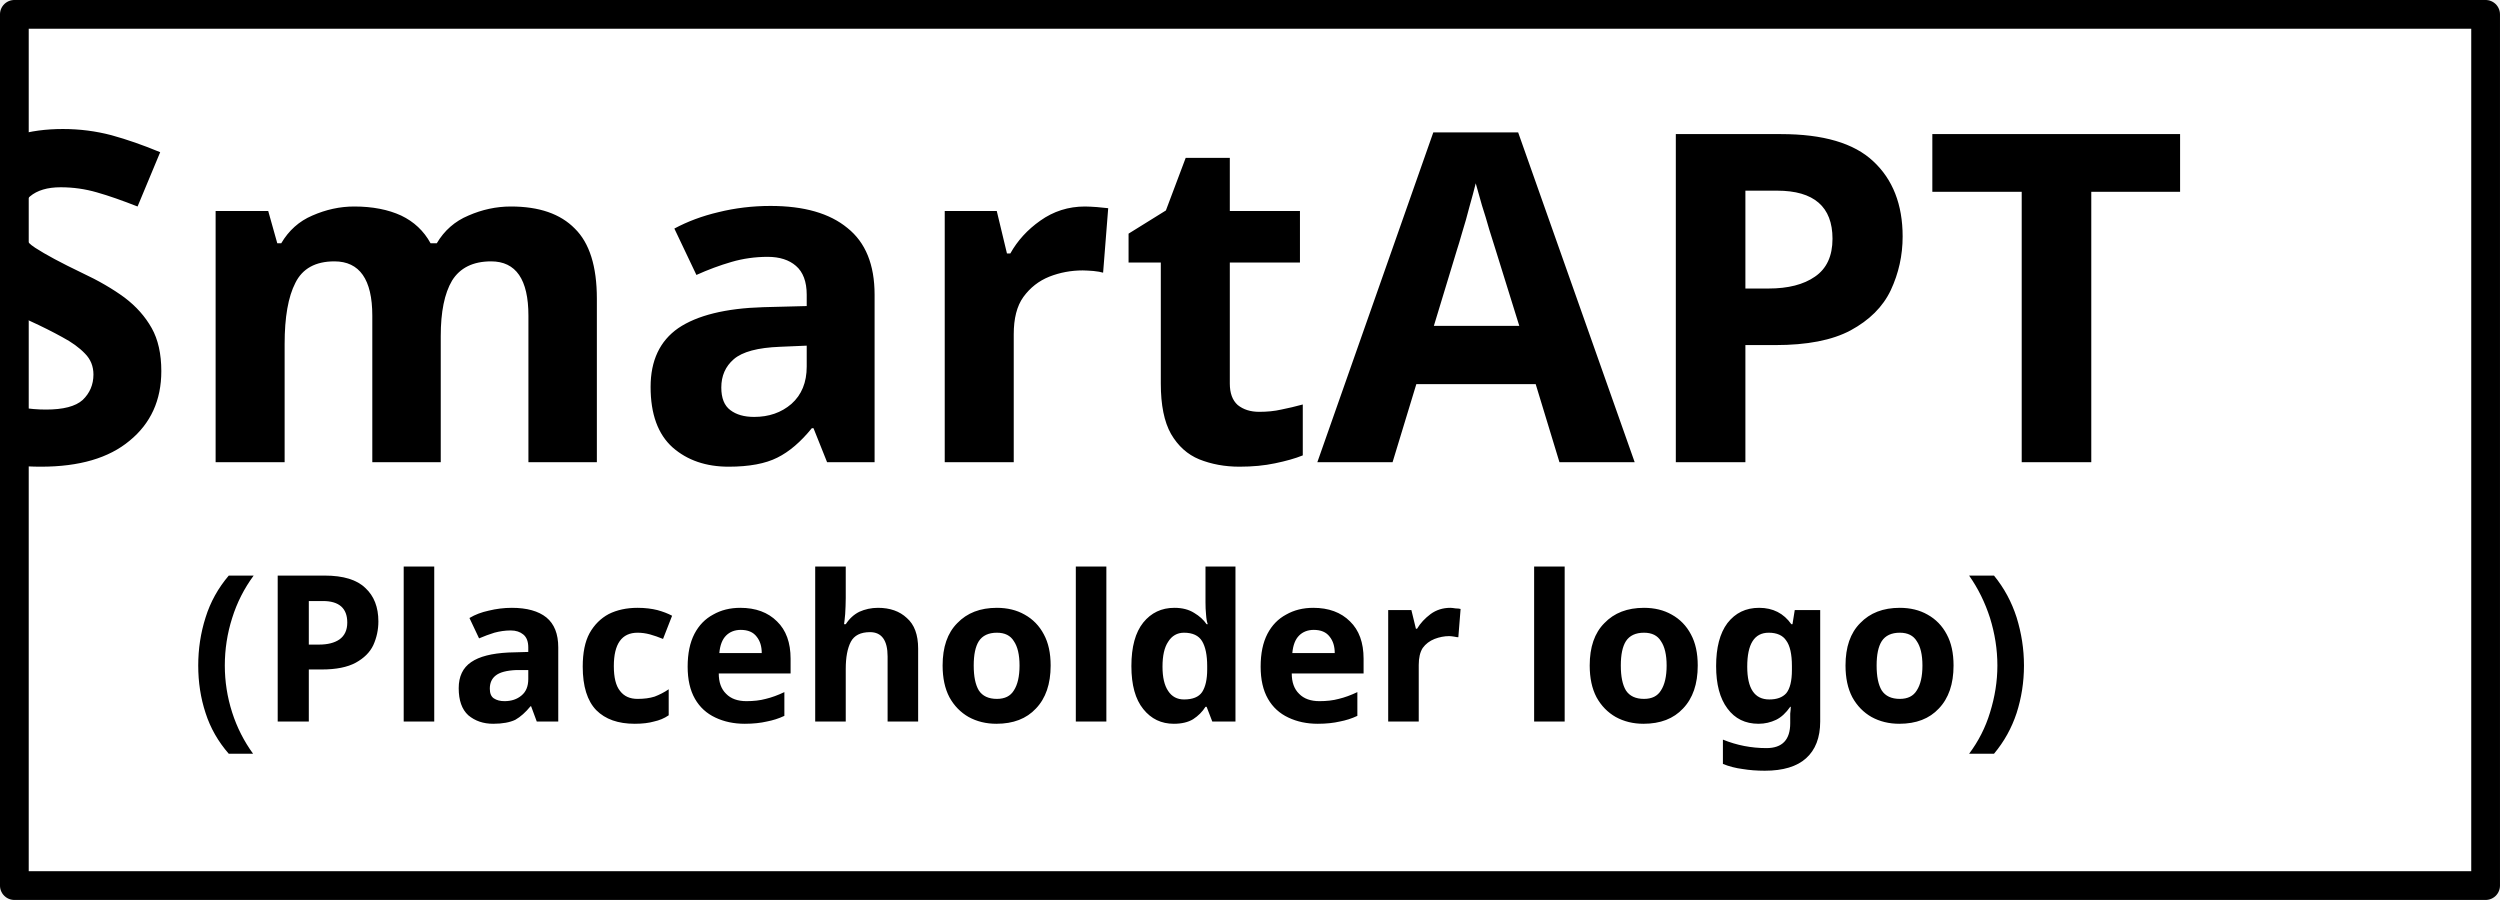
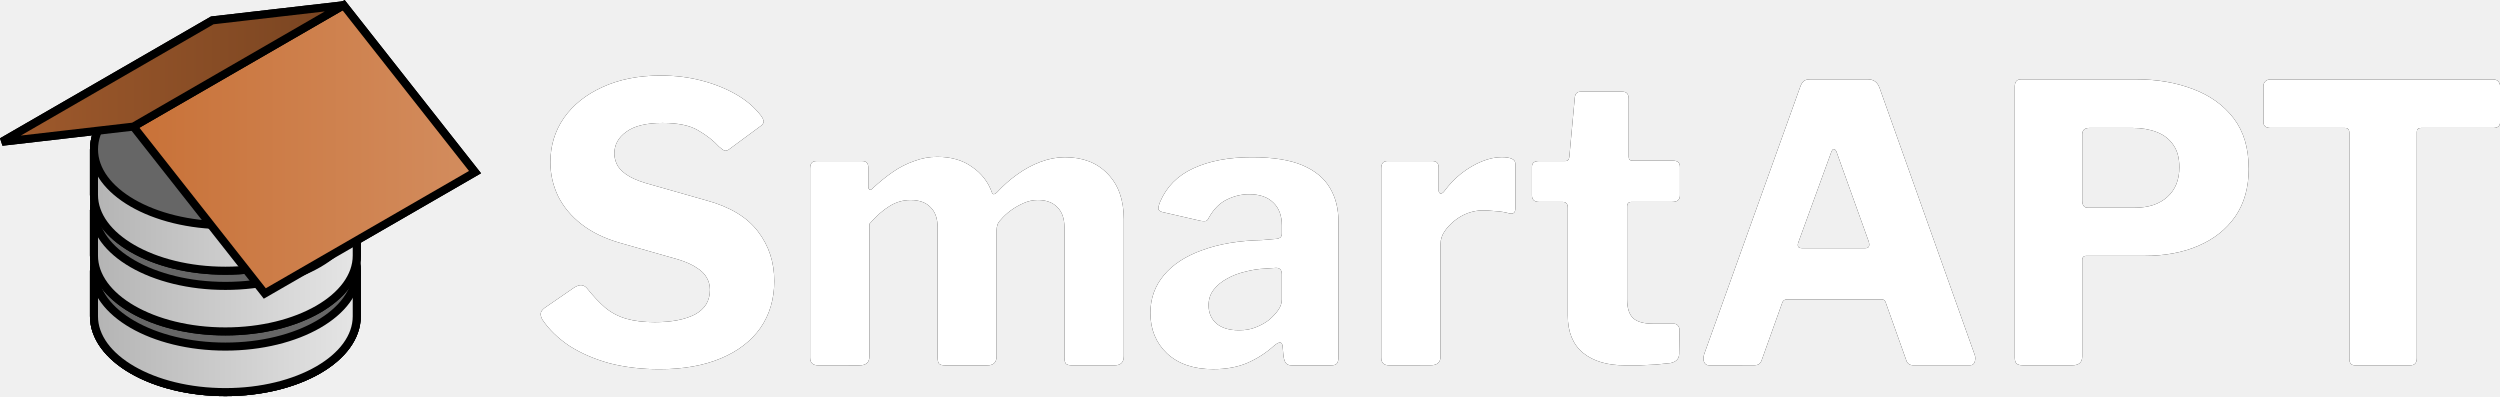
- <svg xmlns="http://www.w3.org/2000/svg" width="69.059mm" height="24.86mm" viewBox="0 0 69.059 24.86" version="1.1" id="svg1">
-   <defs id="defs1" />
-   <g id="layer1" transform="translate(-53.59844,-49.89725)">
-     <rect style="fill:#ffffff;stroke:#000000;stroke-width:0.794;stroke-linecap:round;stroke-linejoin:round" id="rect2" width="68.265" height="24.066" x="53.995" y="50.294" />
-     <text xml:space="preserve" style="font-weight:bold;font-size:5.644px;line-height:1;font-family:'Noto Sans';-inkscape-font-specification:'Noto Sans Bold';text-align:center;text-anchor:middle;stroke-width:0.265" x="87.964" y="62.666" id="text1">
-       <tspan id="tspan1" style="font-size:12.7px;line-height:1;stroke-width:0.265" x="87.964" y="62.666">SmartAPT</tspan>
-       <tspan style="line-height:1;stroke-width:0.265" x="87.964" y="69.828" id="tspan2">(Placeholder logo)</tspan>
+ <svg xmlns="http://www.w3.org/2000/svg" xmlns:xlink="http://www.w3.org/1999/xlink" width="311.38" height="49.339" viewBox="0 0 82.386 13.054" version="1.1" id="svg1">
+   <defs id="defs1">
+     <linearGradient id="linearGradient21">
+       <stop style="stop-color:#a05a2c;stop-opacity:1;" offset="0" id="stop21" />
+       <stop style="stop-color:#784421;stop-opacity:1;" offset="1" id="stop22" />
+     </linearGradient>
+     <linearGradient id="linearGradient19">
+       <stop style="stop-color:#c87137;stop-opacity:1;" offset="0" id="stop20" />
+       <stop style="stop-color:#d38d5f;stop-opacity:1;" offset="1" id="stop19" />
+     </linearGradient>
+     <linearGradient id="linearGradient4">
+       <stop style="stop-color:#b3b3b3;stop-opacity:1;" offset="0" id="stop4" />
+       <stop style="stop-color:#e6e6e6;stop-opacity:1;" offset="1" id="stop5" />
+     </linearGradient>
+     <linearGradient xlink:href="#linearGradient4" id="linearGradient5" x1="57.796" y1="64.897" x2="66.721" y2="64.897" gradientUnits="userSpaceOnUse" />
+     <linearGradient xlink:href="#linearGradient4" id="linearGradient8" gradientUnits="userSpaceOnUse" x1="57.796" y1="64.897" x2="66.721" y2="64.897" />
+     <linearGradient xlink:href="#linearGradient4" id="linearGradient9" gradientUnits="userSpaceOnUse" x1="57.796" y1="64.897" x2="66.721" y2="64.897" />
+     <linearGradient xlink:href="#linearGradient4" id="linearGradient10" gradientUnits="userSpaceOnUse" x1="57.796" y1="64.897" x2="66.721" y2="64.897" />
+     <linearGradient xlink:href="#linearGradient4" id="linearGradient11" gradientUnits="userSpaceOnUse" x1="57.796" y1="64.897" x2="66.721" y2="64.897" />
+     <linearGradient xlink:href="#linearGradient19" id="linearGradient20" x1="59.029" y1="59.397" x2="70.684" y2="59.397" gradientUnits="userSpaceOnUse" gradientTransform="translate(0.8335254,0.396875)" />
+     <linearGradient xlink:href="#linearGradient21" id="linearGradient22" x1="54.831" y1="56.897" x2="66.222" y2="56.897" gradientUnits="userSpaceOnUse" gradientTransform="translate(0.8335254,0.396875)" />
+     <linearGradient xlink:href="#linearGradient4" id="linearGradient23" gradientUnits="userSpaceOnUse" x1="57.796" y1="64.897" x2="66.721" y2="64.897" />
+   </defs>
+   <g id="layer1" transform="translate(-55.66486,-54.87228)" style="display:none">
+     <rect style="display:inline;fill:#ffffff;fill-opacity:1;stroke:none;stroke-width:0.265;stroke-linejoin:bevel;stroke-dasharray:none;stroke-dashoffset:2.003;stroke-opacity:1" id="rect22" width="87.312" height="23.812" x="53.598" y="49.897" />
+     <g id="g7" transform="translate(0.8335254,0.396875)">
+       <path id="path5" style="fill:url(#linearGradient23);stroke:#1a1a1a;stroke-width:0.265;stroke-linejoin:bevel;stroke-dasharray:none;stroke-dashoffset:0.53;stroke-opacity:1" d="m 57.928,63.397 v 1.5 a 4.33,2.5 0 0 0 4.33,2.5 4.33,2.5 0 0 0 4.33,-2.5 v -1.5 z" />
+       <ellipse style="fill:#666666;stroke:#1a1a1a;stroke-width:0.265;stroke-linejoin:bevel;stroke-dasharray:none;stroke-dashoffset:0.529;stroke-opacity:1" id="ellipse5" cx="62.259" cy="63.397" rx="4.33" ry="2.5" />
+       <path id="path6" style="fill:url(#linearGradient5);stroke:#1a1a1a;stroke-width:0.265;stroke-linejoin:bevel;stroke-dasharray:none;stroke-dashoffset:0.53;stroke-opacity:1" d="m 57.928,63.397 v 1.5 a 4.33,2.5 0 0 0 4.33,2.5 4.33,2.5 0 0 0 4.33,-2.5 v -1.5 z" />
+       <ellipse style="fill:#666666;stroke:#1a1a1a;stroke-width:0.265;stroke-linejoin:bevel;stroke-dasharray:none;stroke-dashoffset:0.529;stroke-opacity:1" id="ellipse6" cx="62.259" cy="63.397" rx="4.33" ry="2.5" />
+     </g>
+     <g id="g8" transform="translate(0.8335254,-1.60317)">
+       <path id="path7" style="fill:url(#linearGradient8);stroke:#1a1a1a;stroke-width:0.265;stroke-linejoin:bevel;stroke-dasharray:none;stroke-dashoffset:0.53;stroke-opacity:1" d="m 57.928,63.397 v 1.5 a 4.33,2.5 0 0 0 4.33,2.5 4.33,2.5 0 0 0 4.33,-2.5 v -1.5 z" />
+       <ellipse style="fill:#666666;stroke:#1a1a1a;stroke-width:0.265;stroke-linejoin:bevel;stroke-dasharray:none;stroke-dashoffset:0.529;stroke-opacity:1" id="ellipse7" cx="62.259" cy="63.397" rx="4.33" ry="2.5" />
+       <path id="path8" style="fill:url(#linearGradient9);stroke:#1a1a1a;stroke-width:0.265;stroke-linejoin:bevel;stroke-dasharray:none;stroke-dashoffset:0.53;stroke-opacity:1" d="m 57.928,63.397 v 1.5 a 4.33,2.5 0 0 0 4.33,2.5 4.33,2.5 0 0 0 4.33,-2.5 v -1.5 z" />
+       <ellipse style="fill:#666666;stroke:#1a1a1a;stroke-width:0.265;stroke-linejoin:bevel;stroke-dasharray:none;stroke-dashoffset:0.529;stroke-opacity:1" id="ellipse8" cx="62.259" cy="63.397" rx="4.33" ry="2.5" />
+     </g>
+     <g id="g10" transform="translate(0.8335254,-3.60317)">
+       <path id="path9" style="fill:url(#linearGradient10);stroke:#1a1a1a;stroke-width:0.265;stroke-linejoin:bevel;stroke-dasharray:none;stroke-dashoffset:0.53;stroke-opacity:1" d="m 57.928,63.397 v 1.5 a 4.33,2.5 0 0 0 4.33,2.5 4.33,2.5 0 0 0 4.33,-2.5 v -1.5 z" />
+       <ellipse style="fill:#666666;stroke:#1a1a1a;stroke-width:0.265;stroke-linejoin:bevel;stroke-dasharray:none;stroke-dashoffset:0.529;stroke-opacity:1" id="ellipse9" cx="62.259" cy="63.397" rx="4.33" ry="2.5" />
+       <path id="path10" style="fill:url(#linearGradient11);stroke:#1a1a1a;stroke-width:0.265;stroke-linejoin:bevel;stroke-dasharray:none;stroke-dashoffset:0.53;stroke-opacity:1" d="m 57.928,63.397 v 1.5 a 4.33,2.5 0 0 0 4.33,2.5 4.33,2.5 0 0 0 4.33,-2.5 v -1.5 z" />
+       <ellipse style="fill:#666666;stroke:#1a1a1a;stroke-width:0.265;stroke-linejoin:bevel;stroke-dasharray:none;stroke-dashoffset:0.529;stroke-opacity:1" id="ellipse10" cx="62.259" cy="63.397" rx="4.33" ry="2.5" />
+     </g>
+     <path style="fill:url(#linearGradient20);stroke:#000000;stroke-width:0.265px;stroke-linecap:butt;stroke-linejoin:miter;stroke-opacity:1" d="m 71.319,60.544 -6.928,4 -4.33,-5.5 6.928,-4 z" id="path14" />
+     <path style="fill:url(#linearGradient22);stroke:#000000;stroke-width:0.265px;stroke-linecap:butt;stroke-linejoin:miter;stroke-opacity:1" d="m 60.061,59.044 -4.33,0.5 6.928,-4 4.33,-0.5 z" id="path15" />
+     <text xml:space="preserve" style="font-size:12.7px;line-height:1.3;font-family:'Luxi Sans';-inkscape-font-specification:'Luxi Sans';display:inline;stroke-width:0.265" x="72.231" y="66.515" id="text22" transform="translate(0.8335241,0.3968751)">
+       <tspan id="tspan22" style="font-style:normal;font-variant:normal;font-weight:bold;font-stretch:normal;font-size:12.7px;font-family:'Libre Franklin';-inkscape-font-specification:'Libre Franklin Bold';stroke-width:0.265" x="72.231" y="66.515">SmartAPT</tspan>
    </text>
  </g>
+   <g id="g44" transform="translate(-55.66486,-54.87228)" style="display:inline">
+     <rect style="display:none;fill:#ffffff;fill-opacity:1;stroke:none;stroke-width:0.265;stroke-linejoin:bevel;stroke-dasharray:none;stroke-dashoffset:2.003;stroke-opacity:1" id="rect37" width="87.312" height="23.812" x="53.598" y="49.897" />
+     <g id="g38" transform="translate(0.8335254,0.396875)">
+       <path id="path37" style="fill:url(#linearGradient23);stroke:#1a1a1a;stroke-width:0.265;stroke-linejoin:bevel;stroke-dasharray:none;stroke-dashoffset:0.53;stroke-opacity:1" d="m 57.928,63.397 v 1.5 a 4.33,2.5 0 0 0 4.33,2.5 4.33,2.5 0 0 0 4.33,-2.5 v -1.5 z" />
+       <ellipse style="fill:#666666;stroke:#1a1a1a;stroke-width:0.265;stroke-linejoin:bevel;stroke-dasharray:none;stroke-dashoffset:0.529;stroke-opacity:1" id="ellipse37" cx="62.259" cy="63.397" rx="4.33" ry="2.5" />
+       <path id="path38" style="fill:url(#linearGradient5);stroke:#1a1a1a;stroke-width:0.265;stroke-linejoin:bevel;stroke-dasharray:none;stroke-dashoffset:0.53;stroke-opacity:1" d="m 57.928,63.397 v 1.5 a 4.33,2.5 0 0 0 4.33,2.5 4.33,2.5 0 0 0 4.33,-2.5 v -1.5 z" />
+       <ellipse style="fill:#666666;stroke:#1a1a1a;stroke-width:0.265;stroke-linejoin:bevel;stroke-dasharray:none;stroke-dashoffset:0.529;stroke-opacity:1" id="ellipse38" cx="62.259" cy="63.397" rx="4.33" ry="2.5" />
+     </g>
+     <g id="g40" transform="translate(0.8335254,-1.60317)">
+       <path id="path39" style="fill:url(#linearGradient8);stroke:#1a1a1a;stroke-width:0.265;stroke-linejoin:bevel;stroke-dasharray:none;stroke-dashoffset:0.53;stroke-opacity:1" d="m 57.928,63.397 v 1.5 a 4.33,2.5 0 0 0 4.33,2.5 4.33,2.5 0 0 0 4.33,-2.5 v -1.5 z" />
+       <ellipse style="fill:#666666;stroke:#1a1a1a;stroke-width:0.265;stroke-linejoin:bevel;stroke-dasharray:none;stroke-dashoffset:0.529;stroke-opacity:1" id="ellipse39" cx="62.259" cy="63.397" rx="4.33" ry="2.5" />
+       <path id="path40" style="fill:url(#linearGradient9);stroke:#1a1a1a;stroke-width:0.265;stroke-linejoin:bevel;stroke-dasharray:none;stroke-dashoffset:0.53;stroke-opacity:1" d="m 57.928,63.397 v 1.5 a 4.33,2.5 0 0 0 4.33,2.5 4.33,2.5 0 0 0 4.33,-2.5 v -1.5 z" />
+       <ellipse style="fill:#666666;stroke:#1a1a1a;stroke-width:0.265;stroke-linejoin:bevel;stroke-dasharray:none;stroke-dashoffset:0.529;stroke-opacity:1" id="ellipse40" cx="62.259" cy="63.397" rx="4.33" ry="2.5" />
+     </g>
+     <g id="g42" transform="translate(0.8335254,-3.60317)">
+       <path id="path41" style="fill:url(#linearGradient10);stroke:#1a1a1a;stroke-width:0.265;stroke-linejoin:bevel;stroke-dasharray:none;stroke-dashoffset:0.53;stroke-opacity:1" d="m 57.928,63.397 v 1.5 a 4.33,2.5 0 0 0 4.33,2.5 4.33,2.5 0 0 0 4.33,-2.5 v -1.5 z" />
+       <ellipse style="fill:#666666;stroke:#1a1a1a;stroke-width:0.265;stroke-linejoin:bevel;stroke-dasharray:none;stroke-dashoffset:0.529;stroke-opacity:1" id="ellipse41" cx="62.259" cy="63.397" rx="4.33" ry="2.5" />
+       <path id="path42" style="fill:url(#linearGradient11);stroke:#1a1a1a;stroke-width:0.265;stroke-linejoin:bevel;stroke-dasharray:none;stroke-dashoffset:0.53;stroke-opacity:1" d="m 57.928,63.397 v 1.5 a 4.33,2.5 0 0 0 4.33,2.5 4.33,2.5 0 0 0 4.33,-2.5 v -1.5 z" />
+       <ellipse style="fill:#666666;stroke:#1a1a1a;stroke-width:0.265;stroke-linejoin:bevel;stroke-dasharray:none;stroke-dashoffset:0.529;stroke-opacity:1" id="ellipse42" cx="62.259" cy="63.397" rx="4.33" ry="2.5" />
+     </g>
+     <path style="fill:url(#linearGradient20);stroke:#000000;stroke-width:0.265px;stroke-linecap:butt;stroke-linejoin:miter;stroke-opacity:1" d="m 71.319,60.544 -6.928,4 -4.33,-5.5 6.928,-4 z" id="path43" />
+     <path style="fill:url(#linearGradient22);stroke:#000000;stroke-width:0.265px;stroke-linecap:butt;stroke-linejoin:miter;stroke-opacity:1" d="m 60.061,59.044 -4.33,0.5 6.928,-4 4.33,-0.5 z" id="path44" />
+     <path style="font-weight:bold;font-size:12.7px;line-height:1.3;font-family:'Libre Franklin';-inkscape-font-specification:'Libre Franklin Bold';stroke-width:0.265" d="m 78.531,59.314 q -0.279,-0.305 -0.699,-0.546 -0.406,-0.241 -1.168,-0.241 -0.8,0 -1.194,0.292 -0.394,0.279 -0.394,0.724 0,0.152 0.076,0.33 0.076,0.178 0.305,0.343 0.229,0.165 0.648,0.292 l 2.007,0.572 q 1.168,0.318 1.702,1.029 0.533,0.699 0.533,1.626 0,0.889 -0.457,1.549 -0.457,0.648 -1.308,1.003 -0.851,0.356 -2.019,0.356 -0.864,0 -1.626,-0.191 -0.749,-0.203 -1.333,-0.572 -0.572,-0.381 -0.902,-0.876 -0.064,-0.127 -0.051,-0.203 0.013,-0.089 0.127,-0.178 l 0.978,-0.673 q 0.152,-0.089 0.241,-0.076 0.102,0.013 0.178,0.102 0.305,0.381 0.597,0.635 0.305,0.254 0.699,0.368 0.394,0.114 0.94,0.114 0.825,0 1.321,-0.254 0.495,-0.267 0.495,-0.813 0,-0.216 -0.102,-0.394 -0.102,-0.191 -0.33,-0.33 -0.216,-0.152 -0.622,-0.279 l -1.918,-0.546 q -0.749,-0.216 -1.257,-0.61 -0.508,-0.394 -0.775,-0.927 -0.254,-0.533 -0.254,-1.118 0,-0.813 0.445,-1.46 0.457,-0.648 1.27,-1.016 0.826,-0.381 1.918,-0.381 0.724,0 1.346,0.165 0.635,0.165 1.143,0.457 0.508,0.292 0.826,0.711 0.051,0.064 0.076,0.152 0.025,0.076 -0.076,0.165 l -1.067,0.787 q -0.076,0.051 -0.14,0.038 -0.064,-0.025 -0.178,-0.127 z m 3.264,7.201 q -0.267,0 -0.267,-0.254 v -6.236 q 0,-0.241 0.203,-0.241 h 1.524 q 0.191,0 0.191,0.216 v 0.622 q 0,0.076 0.038,0.102 0.051,0.025 0.114,-0.051 0.33,-0.305 0.66,-0.533 0.33,-0.229 0.699,-0.356 0.368,-0.14 0.762,-0.14 0.686,0 1.143,0.33 0.47,0.318 0.66,0.851 0.025,0.051 0.064,0.051 0.051,-0.013 0.102,-0.064 0.305,-0.33 0.66,-0.584 0.368,-0.267 0.775,-0.419 0.406,-0.152 0.8,-0.152 0.889,0 1.41,0.546 0.533,0.546 0.533,1.499 v 4.508 q 0,0.305 -0.305,0.305 h -1.41 q -0.127,0 -0.191,-0.051 -0.051,-0.064 -0.051,-0.203 v -4.293 q 0,-0.432 -0.229,-0.66 -0.229,-0.241 -0.648,-0.241 -0.241,0 -0.47,0.102 -0.229,0.102 -0.419,0.241 -0.191,0.14 -0.33,0.305 -0.089,0.089 -0.114,0.178 -0.025,0.076 -0.025,0.178 v 4.14 q 0,0.305 -0.305,0.305 h -1.397 q -0.127,0 -0.191,-0.051 -0.051,-0.064 -0.051,-0.203 v -4.293 q 0,-0.432 -0.229,-0.66 -0.229,-0.241 -0.66,-0.241 -0.381,0 -0.699,0.203 -0.318,0.191 -0.66,0.584 v 4.369 q 0,0.292 -0.33,0.292 z m 15.024,-0.648 q -0.394,0.356 -0.889,0.572 -0.483,0.203 -1.118,0.203 -0.965,0 -1.524,-0.521 -0.546,-0.521 -0.546,-1.333 0,-0.711 0.445,-1.245 0.445,-0.533 1.27,-0.826 0.826,-0.305 1.968,-0.33 l 0.445,-0.038 q 0.076,0 0.14,-0.038 0.064,-0.038 0.064,-0.14 v -0.267 q 0,-0.483 -0.279,-0.749 -0.279,-0.279 -0.8,-0.279 -0.381,0 -0.737,0.178 -0.343,0.165 -0.584,0.584 -0.038,0.089 -0.089,0.114 -0.051,0.025 -0.191,0 l -1.27,-0.292 q -0.076,-0.025 -0.114,-0.076 -0.025,-0.064 0.051,-0.254 0.318,-0.749 1.092,-1.105 0.787,-0.368 1.93,-0.368 1.054,0 1.676,0.267 0.622,0.267 0.902,0.749 0.279,0.47 0.279,1.105 v 4.458 q 0,0.152 -0.051,0.216 -0.051,0.064 -0.191,0.064 h -1.308 q -0.14,0 -0.203,-0.102 -0.051,-0.102 -0.064,-0.254 l -0.025,-0.279 q -0.025,-0.229 -0.279,-0.013 z m 0.254,-2.349 q 0,-0.216 -0.191,-0.216 l -0.356,0.025 q -0.33,0.013 -0.66,0.102 -0.33,0.076 -0.597,0.229 -0.267,0.14 -0.445,0.368 -0.165,0.216 -0.165,0.508 0,0.381 0.267,0.61 0.267,0.216 0.737,0.216 0.318,0 0.559,-0.102 0.254,-0.102 0.432,-0.241 0.191,-0.165 0.305,-0.33 0.114,-0.165 0.114,-0.343 z m 3.543,2.997 q -0.14,0 -0.203,-0.064 -0.064,-0.064 -0.064,-0.191 v -6.236 q 0,-0.241 0.203,-0.241 h 1.486 q 0.203,0 0.203,0.216 v 0.749 q 0,0.076 0.051,0.102 0.064,0.013 0.127,-0.064 0.254,-0.343 0.572,-0.597 0.33,-0.254 0.673,-0.394 0.343,-0.14 0.648,-0.14 0.457,0 0.457,0.216 v 1.473 q 0,0.203 -0.191,0.165 -0.229,-0.064 -0.47,-0.076 -0.241,-0.025 -0.419,-0.025 -0.229,0 -0.483,0.089 -0.241,0.089 -0.445,0.254 -0.203,0.165 -0.33,0.356 -0.127,0.191 -0.127,0.406 v 3.708 q 0,0.292 -0.33,0.292 z m 7.976,-5.385 q -0.14,0 -0.14,0.152 v 3.061 q 0,0.432 0.203,0.622 0.203,0.178 0.648,0.178 h 0.686 q 0.089,0 0.14,0.064 0.051,0.064 0.051,0.152 l -0.013,0.775 q 0,0.241 -0.279,0.305 -0.229,0.025 -0.495,0.051 -0.254,0.013 -0.521,0.025 -0.254,0 -0.495,0 -0.864,0 -1.372,-0.406 -0.508,-0.419 -0.508,-1.232 v -3.556 q 0,-0.191 -0.165,-0.191 h -0.775 q -0.241,0 -0.241,-0.216 v -0.94 q 0,-0.191 0.229,-0.191 h 0.876 q 0.114,0 0.127,-0.14 l 0.178,-1.93 q 0.013,-0.216 0.191,-0.216 h 1.384 q 0.203,0 0.203,0.241 v 1.905 q 0,0.127 0.127,0.127 h 1.333 q 0.229,0 0.229,0.203 v 0.94 q 0,0.216 -0.254,0.216 z m 2.565,5.385 q -0.114,0 -0.165,-0.102 -0.051,-0.102 0,-0.267 l 3.162,-8.801 q 0.051,-0.14 0.114,-0.191 0.064,-0.064 0.216,-0.064 h 1.905 q 0.279,0 0.381,0.279 l 3.137,8.801 q 0.038,0.102 0,0.229 -0.038,0.114 -0.152,0.114 h -1.867 q -0.191,0 -0.241,-0.178 l -0.66,-1.854 q -0.013,-0.064 -0.051,-0.102 -0.025,-0.038 -0.114,-0.038 h -3.099 q -0.127,0 -0.165,0.127 l -0.673,1.88 q -0.025,0.076 -0.089,0.127 -0.051,0.038 -0.178,0.038 z m 5.144,-3.861 q 0.178,0 0.114,-0.216 l -1.067,-2.972 q -0.038,-0.076 -0.089,-0.076 -0.038,0 -0.076,0.089 l -1.079,2.959 q -0.089,0.216 0.114,0.216 z m 12.636,-2.629 q 0,0.94 -0.445,1.587 -0.445,0.635 -1.219,0.965 -0.762,0.33 -1.778,0.33 h -1.905 q -0.14,0 -0.14,0.14 v 3.175 q 0,0.292 -0.33,0.292 h -1.626 q -0.152,0 -0.216,-0.064 -0.051,-0.064 -0.051,-0.191 v -8.928 q 0,-0.241 0.203,-0.241 h 3.81 q 1.016,0 1.854,0.318 0.851,0.318 1.346,0.965 0.495,0.648 0.495,1.651 z m -2.286,-0.038 q 0,-0.445 -0.191,-0.724 -0.191,-0.292 -0.546,-0.432 -0.356,-0.14 -0.813,-0.14 h -1.41 q -0.241,0 -0.241,0.216 v 2.172 q 0,0.241 0.178,0.241 h 1.562 q 0.673,0 1.067,-0.356 0.394,-0.356 0.394,-0.978 z m 2.769,-2.667 q 0,-0.102 0.064,-0.165 0.064,-0.064 0.191,-0.064 h 7.29 q 0.14,0 0.191,0.064 0.064,0.064 0.064,0.165 v 1.181 q 0,0.191 -0.229,0.191 h -2.375 q -0.14,0 -0.14,0.127 v 7.455 q 0,0.241 -0.216,0.241 h -1.816 q -0.191,0 -0.191,-0.216 v -7.442 q 0,-0.165 -0.14,-0.165 h -2.451 q -0.241,0 -0.241,-0.191 z" id="text44" transform="translate(0.8335241,0.3968751)" aria-label="SmartAPT" />
+   </g>
+   <g id="g17" transform="translate(-55.66486,-54.87228)" style="display:inline">
+     <rect style="display:none;fill:#ffffff;fill-opacity:1;stroke:none;stroke-width:0.265;stroke-linejoin:bevel;stroke-dasharray:none;stroke-dashoffset:2.003;stroke-opacity:1" id="rect1" width="87.312" height="23.812" x="53.598" y="49.897" />
+     <g id="g2" transform="translate(0.8335254,0.396875)" style="stroke:#000000">
+       <path id="path1" style="fill:url(#linearGradient23);stroke:#000000;stroke-width:0.265;stroke-linejoin:bevel;stroke-dasharray:none;stroke-dashoffset:0.53;stroke-opacity:1" d="m 57.928,63.397 v 1.5 a 4.33,2.5 0 0 0 4.33,2.5 4.33,2.5 0 0 0 4.33,-2.5 v -1.5 z" />
+       <ellipse style="fill:#666666;stroke:#000000;stroke-width:0.265;stroke-linejoin:bevel;stroke-dasharray:none;stroke-dashoffset:0.529;stroke-opacity:1" id="ellipse1" cx="62.259" cy="63.397" rx="4.33" ry="2.5" />
+       <path id="path2" style="fill:url(#linearGradient5);stroke:#000000;stroke-width:0.265;stroke-linejoin:bevel;stroke-dasharray:none;stroke-dashoffset:0.53;stroke-opacity:1" d="m 57.928,63.397 v 1.5 a 4.33,2.5 0 0 0 4.33,2.5 4.33,2.5 0 0 0 4.33,-2.5 v -1.5 z" />
+       <ellipse style="fill:#666666;stroke:#000000;stroke-width:0.265;stroke-linejoin:bevel;stroke-dasharray:none;stroke-dashoffset:0.529;stroke-opacity:1" id="ellipse2" cx="62.259" cy="63.397" rx="4.33" ry="2.5" />
+     </g>
+     <g id="g4" transform="translate(0.8335254,-1.60317)" style="stroke:#000000">
+       <path id="path3" style="fill:url(#linearGradient8);stroke:#000000;stroke-width:0.265;stroke-linejoin:bevel;stroke-dasharray:none;stroke-dashoffset:0.53;stroke-opacity:1" d="m 57.928,63.397 v 1.5 a 4.33,2.5 0 0 0 4.33,2.5 4.33,2.5 0 0 0 4.33,-2.5 v -1.5 z" />
+       <ellipse style="fill:#666666;stroke:#000000;stroke-width:0.265;stroke-linejoin:bevel;stroke-dasharray:none;stroke-dashoffset:0.529;stroke-opacity:1" id="ellipse3" cx="62.259" cy="63.397" rx="4.33" ry="2.5" />
+       <path id="path4" style="fill:url(#linearGradient9);stroke:#000000;stroke-width:0.265;stroke-linejoin:bevel;stroke-dasharray:none;stroke-dashoffset:0.53;stroke-opacity:1" d="m 57.928,63.397 v 1.5 a 4.33,2.5 0 0 0 4.33,2.5 4.33,2.5 0 0 0 4.33,-2.5 v -1.5 z" />
+       <ellipse style="fill:#666666;stroke:#000000;stroke-width:0.265;stroke-linejoin:bevel;stroke-dasharray:none;stroke-dashoffset:0.529;stroke-opacity:1" id="ellipse4" cx="62.259" cy="63.397" rx="4.33" ry="2.5" />
+     </g>
+     <g id="g12" transform="translate(0.8335254,-3.60317)" style="stroke:#000000">
+       <path id="path11" style="fill:url(#linearGradient10);stroke:#000000;stroke-width:0.265;stroke-linejoin:bevel;stroke-dasharray:none;stroke-dashoffset:0.53;stroke-opacity:1" d="m 57.928,63.397 v 1.5 a 4.33,2.5 0 0 0 4.33,2.5 4.33,2.5 0 0 0 4.33,-2.5 v -1.5 z" />
+       <ellipse style="fill:#666666;stroke:#000000;stroke-width:0.265;stroke-linejoin:bevel;stroke-dasharray:none;stroke-dashoffset:0.529;stroke-opacity:1" id="ellipse11" cx="62.259" cy="63.397" rx="4.33" ry="2.5" />
+       <path id="path12" style="fill:url(#linearGradient11);stroke:#000000;stroke-width:0.265;stroke-linejoin:bevel;stroke-dasharray:none;stroke-dashoffset:0.53;stroke-opacity:1" d="m 57.928,63.397 v 1.5 a 4.33,2.5 0 0 0 4.33,2.5 4.33,2.5 0 0 0 4.33,-2.5 v -1.5 z" />
+       <ellipse style="fill:#666666;stroke:#000000;stroke-width:0.265;stroke-linejoin:bevel;stroke-dasharray:none;stroke-dashoffset:0.529;stroke-opacity:1" id="ellipse12" cx="62.259" cy="63.397" rx="4.33" ry="2.5" />
+     </g>
+     <path style="fill:url(#linearGradient20);stroke:#000000;stroke-width:0.265px;stroke-linecap:butt;stroke-linejoin:miter;stroke-opacity:1" d="m 71.319,60.544 -6.928,4 -4.33,-5.5 6.928,-4 z" id="path13" />
+     <path style="fill:url(#linearGradient22);stroke:#000000;stroke-width:0.265px;stroke-linecap:butt;stroke-linejoin:miter;stroke-opacity:1" d="m 60.061,59.044 -4.33,0.5 6.928,-4 4.33,-0.5 z" id="path16" />
+     <path style="font-weight:bold;font-size:12.7px;line-height:1.3;font-family:'Libre Franklin';-inkscape-font-specification:'Libre Franklin Bold';fill:#ffffff;stroke-width:0.265" d="m 78.531,59.314 q -0.279,-0.305 -0.699,-0.546 -0.406,-0.241 -1.168,-0.241 -0.8,0 -1.194,0.292 -0.394,0.279 -0.394,0.724 0,0.152 0.076,0.33 0.076,0.178 0.305,0.343 0.229,0.165 0.648,0.292 l 2.007,0.572 q 1.168,0.318 1.702,1.029 0.533,0.699 0.533,1.626 0,0.889 -0.457,1.549 -0.457,0.648 -1.308,1.003 -0.851,0.356 -2.019,0.356 -0.864,0 -1.626,-0.191 -0.749,-0.203 -1.333,-0.572 -0.572,-0.381 -0.902,-0.876 -0.064,-0.127 -0.051,-0.203 0.013,-0.089 0.127,-0.178 l 0.978,-0.673 q 0.152,-0.089 0.241,-0.076 0.102,0.013 0.178,0.102 0.305,0.381 0.597,0.635 0.305,0.254 0.699,0.368 0.394,0.114 0.94,0.114 0.825,0 1.321,-0.254 0.495,-0.267 0.495,-0.813 0,-0.216 -0.102,-0.394 -0.102,-0.191 -0.33,-0.33 -0.216,-0.152 -0.622,-0.279 l -1.918,-0.546 q -0.749,-0.216 -1.257,-0.61 -0.508,-0.394 -0.775,-0.927 -0.254,-0.533 -0.254,-1.118 0,-0.813 0.445,-1.46 0.457,-0.648 1.27,-1.016 0.826,-0.381 1.918,-0.381 0.724,0 1.346,0.165 0.635,0.165 1.143,0.457 0.508,0.292 0.826,0.711 0.051,0.064 0.076,0.152 0.025,0.076 -0.076,0.165 l -1.067,0.787 q -0.076,0.051 -0.14,0.038 -0.064,-0.025 -0.178,-0.127 z m 3.264,7.201 q -0.267,0 -0.267,-0.254 v -6.236 q 0,-0.241 0.203,-0.241 h 1.524 q 0.191,0 0.191,0.216 v 0.622 q 0,0.076 0.038,0.102 0.051,0.025 0.114,-0.051 0.33,-0.305 0.66,-0.533 0.33,-0.229 0.699,-0.356 0.368,-0.14 0.762,-0.14 0.686,0 1.143,0.33 0.47,0.318 0.66,0.851 0.025,0.051 0.064,0.051 0.051,-0.013 0.102,-0.064 0.305,-0.33 0.66,-0.584 0.368,-0.267 0.775,-0.419 0.406,-0.152 0.8,-0.152 0.889,0 1.41,0.546 0.533,0.546 0.533,1.499 v 4.508 q 0,0.305 -0.305,0.305 h -1.41 q -0.127,0 -0.191,-0.051 -0.051,-0.064 -0.051,-0.203 v -4.293 q 0,-0.432 -0.229,-0.66 -0.229,-0.241 -0.648,-0.241 -0.241,0 -0.47,0.102 -0.229,0.102 -0.419,0.241 -0.191,0.14 -0.33,0.305 -0.089,0.089 -0.114,0.178 -0.025,0.076 -0.025,0.178 v 4.14 q 0,0.305 -0.305,0.305 h -1.397 q -0.127,0 -0.191,-0.051 -0.051,-0.064 -0.051,-0.203 v -4.293 q 0,-0.432 -0.229,-0.66 -0.229,-0.241 -0.66,-0.241 -0.381,0 -0.699,0.203 -0.318,0.191 -0.66,0.584 v 4.369 q 0,0.292 -0.33,0.292 z m 15.024,-0.648 q -0.394,0.356 -0.889,0.572 -0.483,0.203 -1.118,0.203 -0.965,0 -1.524,-0.521 -0.546,-0.521 -0.546,-1.333 0,-0.711 0.445,-1.245 0.445,-0.533 1.27,-0.826 0.826,-0.305 1.968,-0.33 l 0.445,-0.038 q 0.076,0 0.14,-0.038 0.064,-0.038 0.064,-0.14 v -0.267 q 0,-0.483 -0.279,-0.749 -0.279,-0.279 -0.8,-0.279 -0.381,0 -0.737,0.178 -0.343,0.165 -0.584,0.584 -0.038,0.089 -0.089,0.114 -0.051,0.025 -0.191,0 l -1.27,-0.292 q -0.076,-0.025 -0.114,-0.076 -0.025,-0.064 0.051,-0.254 0.318,-0.749 1.092,-1.105 0.787,-0.368 1.93,-0.368 1.054,0 1.676,0.267 0.622,0.267 0.902,0.749 0.279,0.47 0.279,1.105 v 4.458 q 0,0.152 -0.051,0.216 -0.051,0.064 -0.191,0.064 h -1.308 q -0.14,0 -0.203,-0.102 -0.051,-0.102 -0.064,-0.254 l -0.025,-0.279 q -0.025,-0.229 -0.279,-0.013 z m 0.254,-2.349 q 0,-0.216 -0.191,-0.216 l -0.356,0.025 q -0.33,0.013 -0.66,0.102 -0.33,0.076 -0.597,0.229 -0.267,0.14 -0.445,0.368 -0.165,0.216 -0.165,0.508 0,0.381 0.267,0.61 0.267,0.216 0.737,0.216 0.318,0 0.559,-0.102 0.254,-0.102 0.432,-0.241 0.191,-0.165 0.305,-0.33 0.114,-0.165 0.114,-0.343 z m 3.543,2.997 q -0.14,0 -0.203,-0.064 -0.064,-0.064 -0.064,-0.191 v -6.236 q 0,-0.241 0.203,-0.241 h 1.486 q 0.203,0 0.203,0.216 v 0.749 q 0,0.076 0.051,0.102 0.064,0.013 0.127,-0.064 0.254,-0.343 0.572,-0.597 0.33,-0.254 0.673,-0.394 0.343,-0.14 0.648,-0.14 0.457,0 0.457,0.216 v 1.473 q 0,0.203 -0.191,0.165 -0.229,-0.064 -0.47,-0.076 -0.241,-0.025 -0.419,-0.025 -0.229,0 -0.483,0.089 -0.241,0.089 -0.445,0.254 -0.203,0.165 -0.33,0.356 -0.127,0.191 -0.127,0.406 v 3.708 q 0,0.292 -0.33,0.292 z m 7.976,-5.385 q -0.14,0 -0.14,0.152 v 3.061 q 0,0.432 0.203,0.622 0.203,0.178 0.648,0.178 h 0.686 q 0.089,0 0.14,0.064 0.051,0.064 0.051,0.152 l -0.013,0.775 q 0,0.241 -0.279,0.305 -0.229,0.025 -0.495,0.051 -0.254,0.013 -0.521,0.025 -0.254,0 -0.495,0 -0.864,0 -1.372,-0.406 -0.508,-0.419 -0.508,-1.232 v -3.556 q 0,-0.191 -0.165,-0.191 h -0.775 q -0.241,0 -0.241,-0.216 v -0.94 q 0,-0.191 0.229,-0.191 h 0.876 q 0.114,0 0.127,-0.14 l 0.178,-1.93 q 0.013,-0.216 0.191,-0.216 h 1.384 q 0.203,0 0.203,0.241 v 1.905 q 0,0.127 0.127,0.127 h 1.333 q 0.229,0 0.229,0.203 v 0.94 q 0,0.216 -0.254,0.216 z m 2.565,5.385 q -0.114,0 -0.165,-0.102 -0.051,-0.102 0,-0.267 l 3.162,-8.801 q 0.051,-0.14 0.114,-0.191 0.064,-0.064 0.216,-0.064 h 1.905 q 0.279,0 0.381,0.279 l 3.137,8.801 q 0.038,0.102 0,0.229 -0.038,0.114 -0.152,0.114 h -1.867 q -0.191,0 -0.241,-0.178 l -0.66,-1.854 q -0.013,-0.064 -0.051,-0.102 -0.025,-0.038 -0.114,-0.038 h -3.099 q -0.127,0 -0.165,0.127 l -0.673,1.88 q -0.025,0.076 -0.089,0.127 -0.051,0.038 -0.178,0.038 z m 5.144,-3.861 q 0.178,0 0.114,-0.216 l -1.067,-2.972 q -0.038,-0.076 -0.089,-0.076 -0.038,0 -0.076,0.089 l -1.079,2.959 q -0.089,0.216 0.114,0.216 z m 12.636,-2.629 q 0,0.94 -0.445,1.587 -0.445,0.635 -1.219,0.965 -0.762,0.33 -1.778,0.33 h -1.905 q -0.14,0 -0.14,0.14 v 3.175 q 0,0.292 -0.33,0.292 h -1.626 q -0.152,0 -0.216,-0.064 -0.051,-0.064 -0.051,-0.191 v -8.928 q 0,-0.241 0.203,-0.241 h 3.81 q 1.016,0 1.854,0.318 0.851,0.318 1.346,0.965 0.495,0.648 0.495,1.651 z m -2.286,-0.038 q 0,-0.445 -0.191,-0.724 -0.191,-0.292 -0.546,-0.432 -0.356,-0.14 -0.813,-0.14 h -1.41 q -0.241,0 -0.241,0.216 v 2.172 q 0,0.241 0.178,0.241 h 1.562 q 0.673,0 1.067,-0.356 0.394,-0.356 0.394,-0.978 z m 2.769,-2.667 q 0,-0.102 0.064,-0.165 0.064,-0.064 0.191,-0.064 h 7.29 q 0.14,0 0.191,0.064 0.064,0.064 0.064,0.165 v 1.181 q 0,0.191 -0.229,0.191 h -2.375 q -0.14,0 -0.14,0.127 v 7.455 q 0,0.241 -0.216,0.241 h -1.816 q -0.191,0 -0.191,-0.216 v -7.442 q 0,-0.165 -0.14,-0.165 h -2.451 q -0.241,0 -0.241,-0.191 z" id="path17" transform="translate(0.8335241,0.3968751)" aria-label="SmartAPT" />
+   </g>
</svg>
